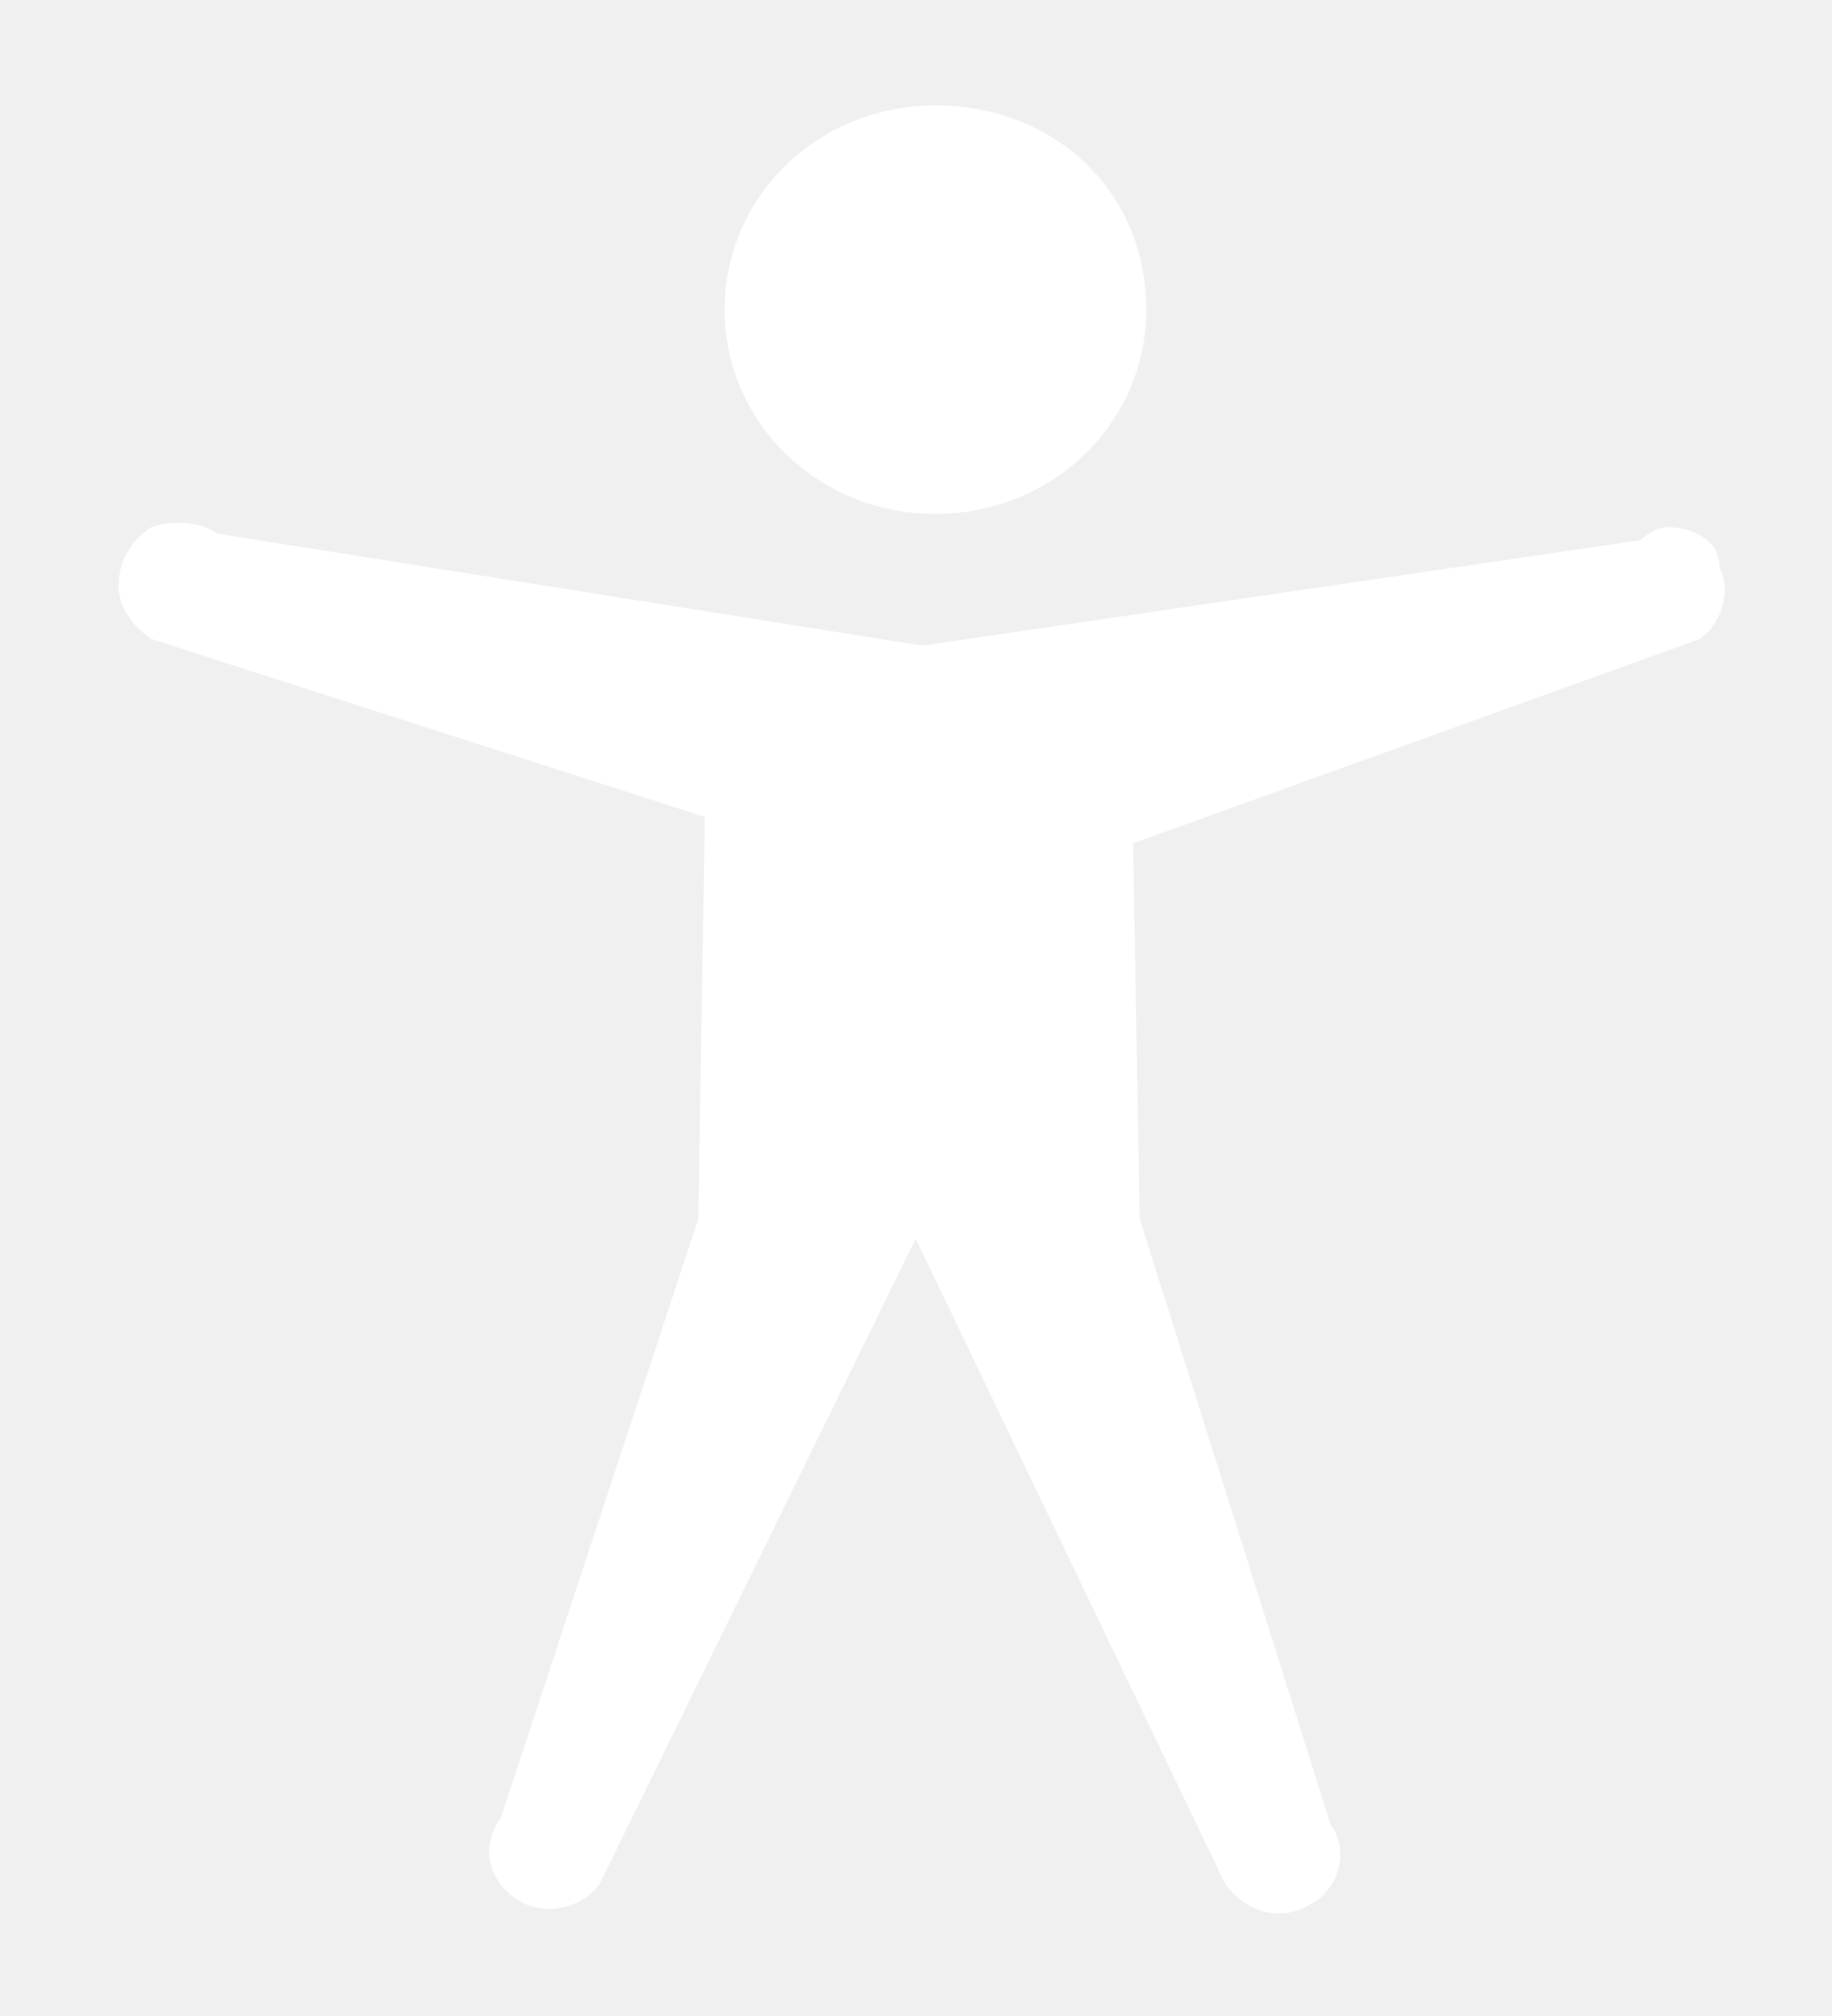
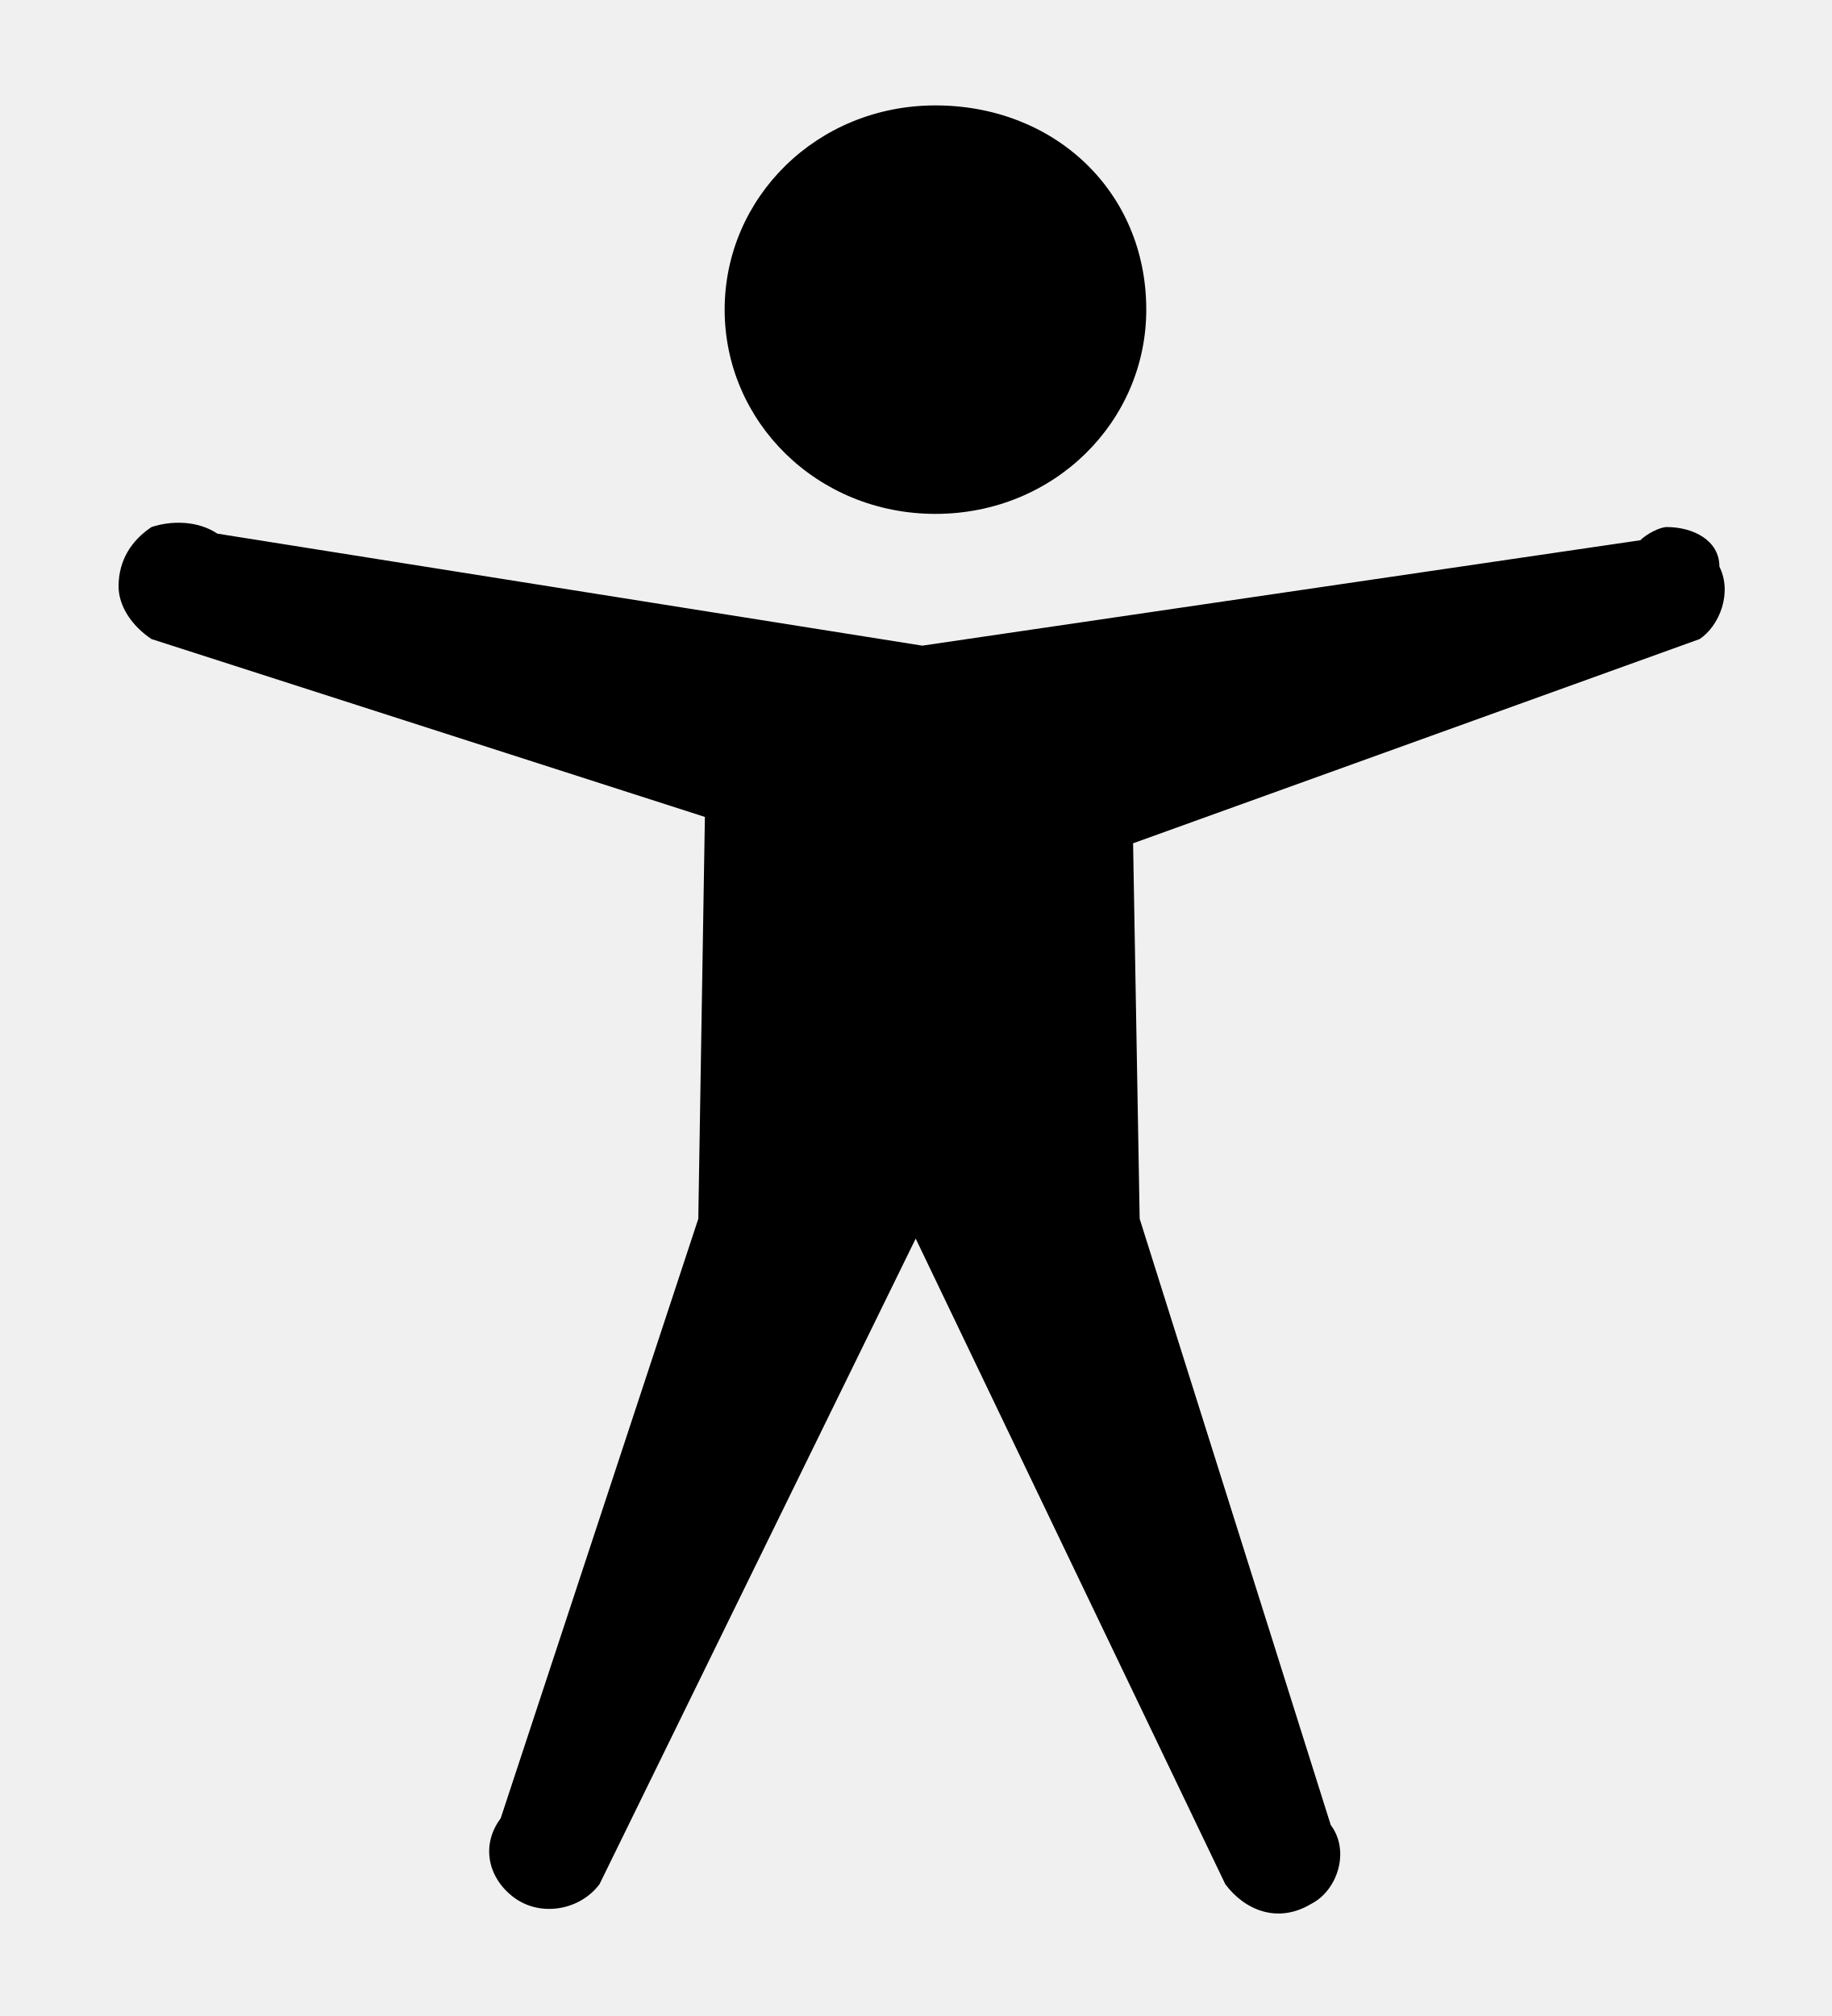
- <svg xmlns="http://www.w3.org/2000/svg" version="1.1" id="Layer_1" x="0px" y="0px" viewBox="0 0 27.8 30.6" style="enable-background:new 0 0 27.8 30.6;" xml:space="preserve">
-   <style type="text/css">
- 	.st0{fill:#FFFFFF;fill-opacity:1;}
- </style>
-   <path class="st0" d="M17.4,4.7c0,1.7-1.4,3.1-3.2,3.1S11,6.4,11,4.7s1.4-3.1,3.2-3.1S17.4,2.9,17.4,4.7 M25.3,8  c-0.1,0-0.3,0.1-0.4,0.2L14,9.8L3.3,8.1C3,7.9,2.6,7.9,2.3,8C2,8.2,1.8,8.5,1.8,8.9c0,0.3,0.2,0.6,0.5,0.8l8.4,2.7l-0.1,6.1l-3,9.1  c-0.3,0.4-0.2,0.9,0.2,1.2c0.4,0.3,1,0.2,1.3-0.2l4.8-9.8l4.7,9.8c0.3,0.4,0.8,0.6,1.3,0.3c0.4-0.2,0.6-0.8,0.3-1.2l-2.9-9.2  l-0.1-5.7l8.6-3.1c0.3-0.2,0.5-0.7,0.3-1.1C26.1,8.2,25.7,8,25.3,8" />
+ <svg xmlns="http://www.w3.org/2000/svg" version="1.1" id="expand" x="0px" y="0px" viewBox="0 0 27.8 30.6" style="enable-background:new 0 0 27.8 30.6;" xml:space="preserve">
+   <g>
+     <path d="M17.4,4.7c0,1.7-1.4,3.1-3.2,3.1S11,6.4,11,4.7s1.4-3.1,3.2-3.1S17.4,2.9,17.4,4.7 M25.3,8  c-0.1,0-0.3,0.1-0.4,0.2L14,9.8L3.3,8.1C3,7.9,2.6,7.9,2.3,8C2,8.2,1.8,8.5,1.8,8.9c0,0.3,0.2,0.6,0.5,0.8l8.4,2.7l-0.1,6.1l-3,9.1  c-0.3,0.4-0.2,0.9,0.2,1.2c0.4,0.3,1,0.2,1.3-0.2l4.8-9.8l4.7,9.8c0.3,0.4,0.8,0.6,1.3,0.3c0.4-0.2,0.6-0.8,0.3-1.2l-2.9-9.2  l-0.1-5.7l8.6-3.1c0.3-0.2,0.5-0.7,0.3-1.1C26.1,8.2,25.7,8,25.3,8" />
+   </g>
</svg>
